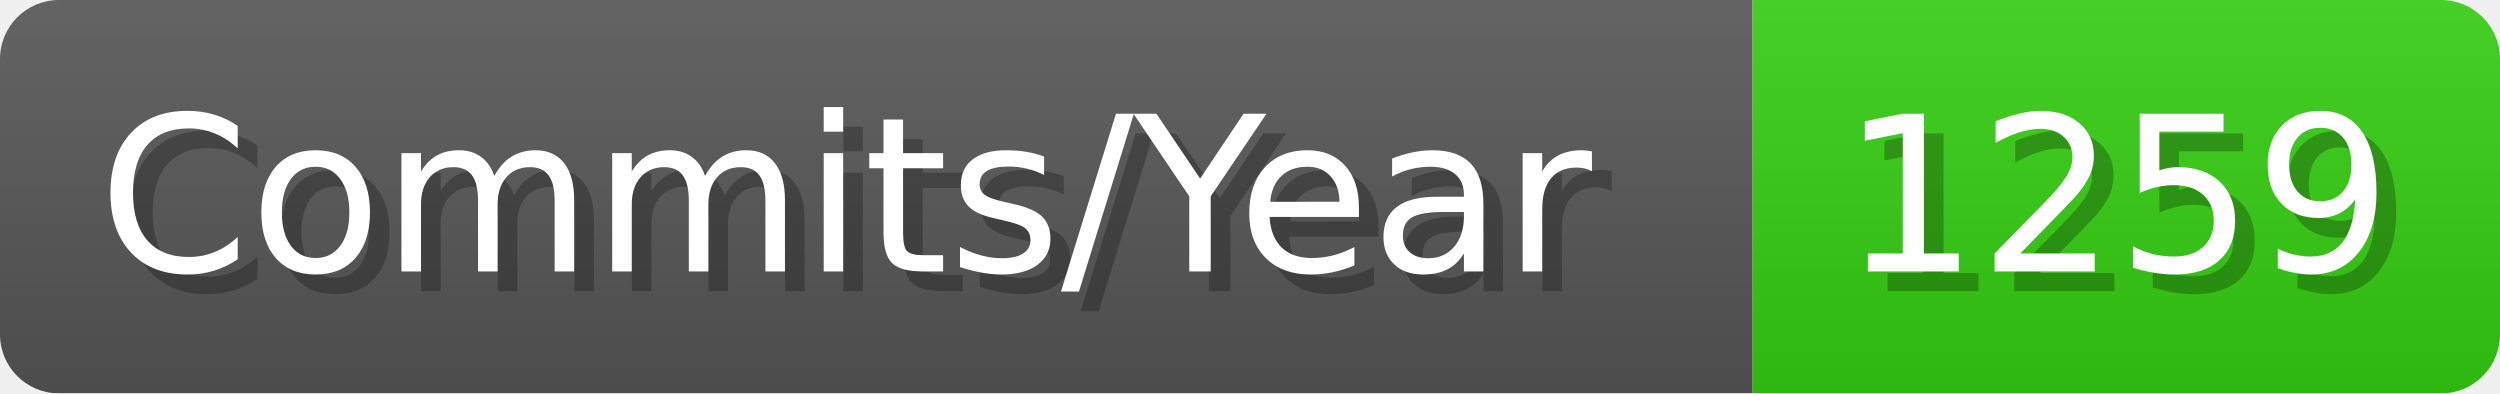
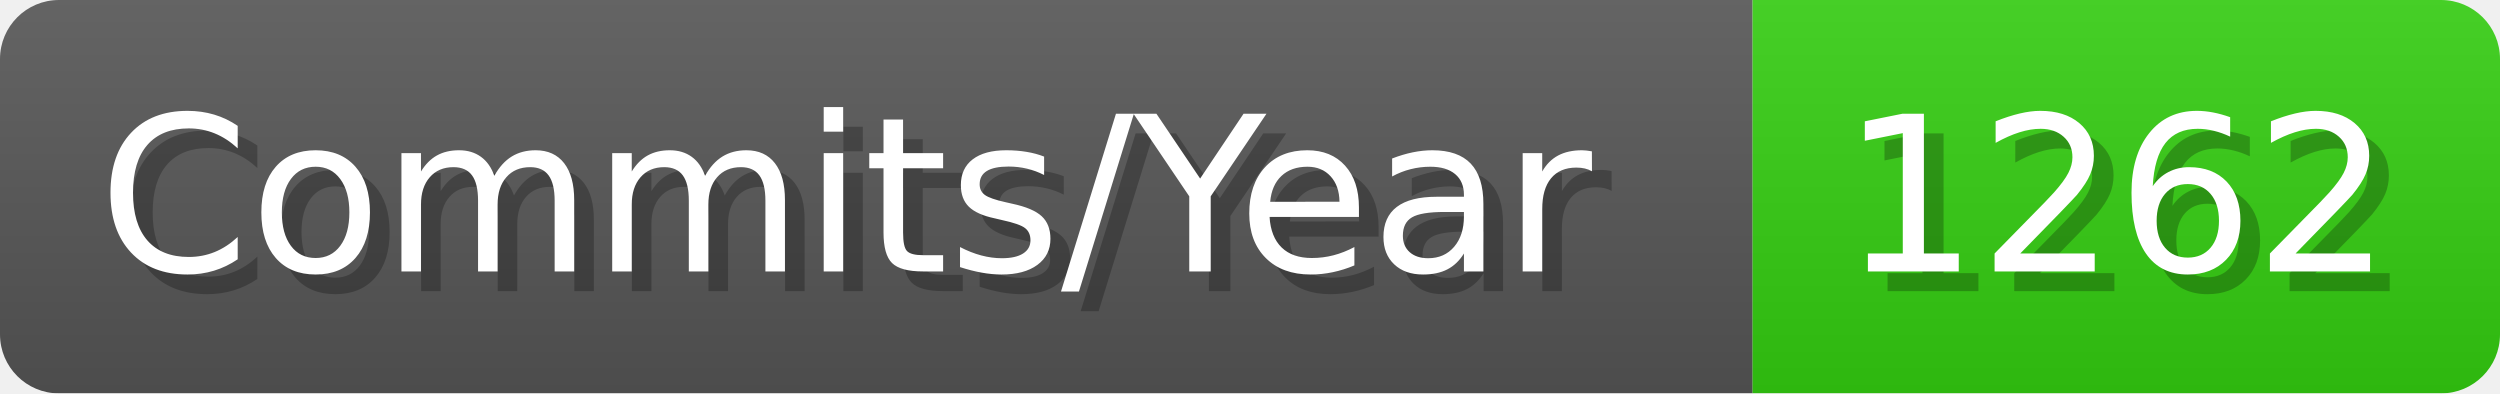
- <svg xmlns="http://www.w3.org/2000/svg" width="127.1" height="20" viewBox="0 0 1271 200" role="img" aria-label="Commits/Year: 1259">
+ <svg xmlns="http://www.w3.org/2000/svg" width="127.1" height="20" viewBox="0 0 1271 200" role="img" aria-label="Commits/Year: 1262">
  <linearGradient id="aUPdi" x2="0" y2="100%">
    <stop offset="0" stop-opacity=".1" stop-color="#EEE" />
    <stop offset="1" stop-opacity=".1" />
  </linearGradient>
  <mask id="WfAiQ">
    <rect width="1271" height="200" rx="30" fill="#FFF" />
  </mask>
  <g mask="url(#WfAiQ)">
    <rect width="891" height="200" fill="#555" />
    <rect width="380" height="200" fill="#3C1" x="891" />
    <rect width="1271" height="200" fill="url(#aUPdi)" />
  </g>
  <g aria-hidden="true" fill="#fff" text-anchor="start" font-family="Verdana,DejaVu Sans,sans-serif" font-size="110">
    <text x="60" y="148" textLength="791" fill="#000" opacity="0.25">Commits/Year</text>
    <text x="50" y="138" textLength="791">Commits/Year</text>
-     <text x="946" y="148" textLength="280" fill="#000" opacity="0.25">1259</text>
-     <text x="936" y="138" textLength="280">1259</text>
+     <text x="946" y="148" textLength="280" fill="#000" opacity="0.25">1262</text>
+     <text x="936" y="138" textLength="280">1262</text>
  </g>
</svg>
